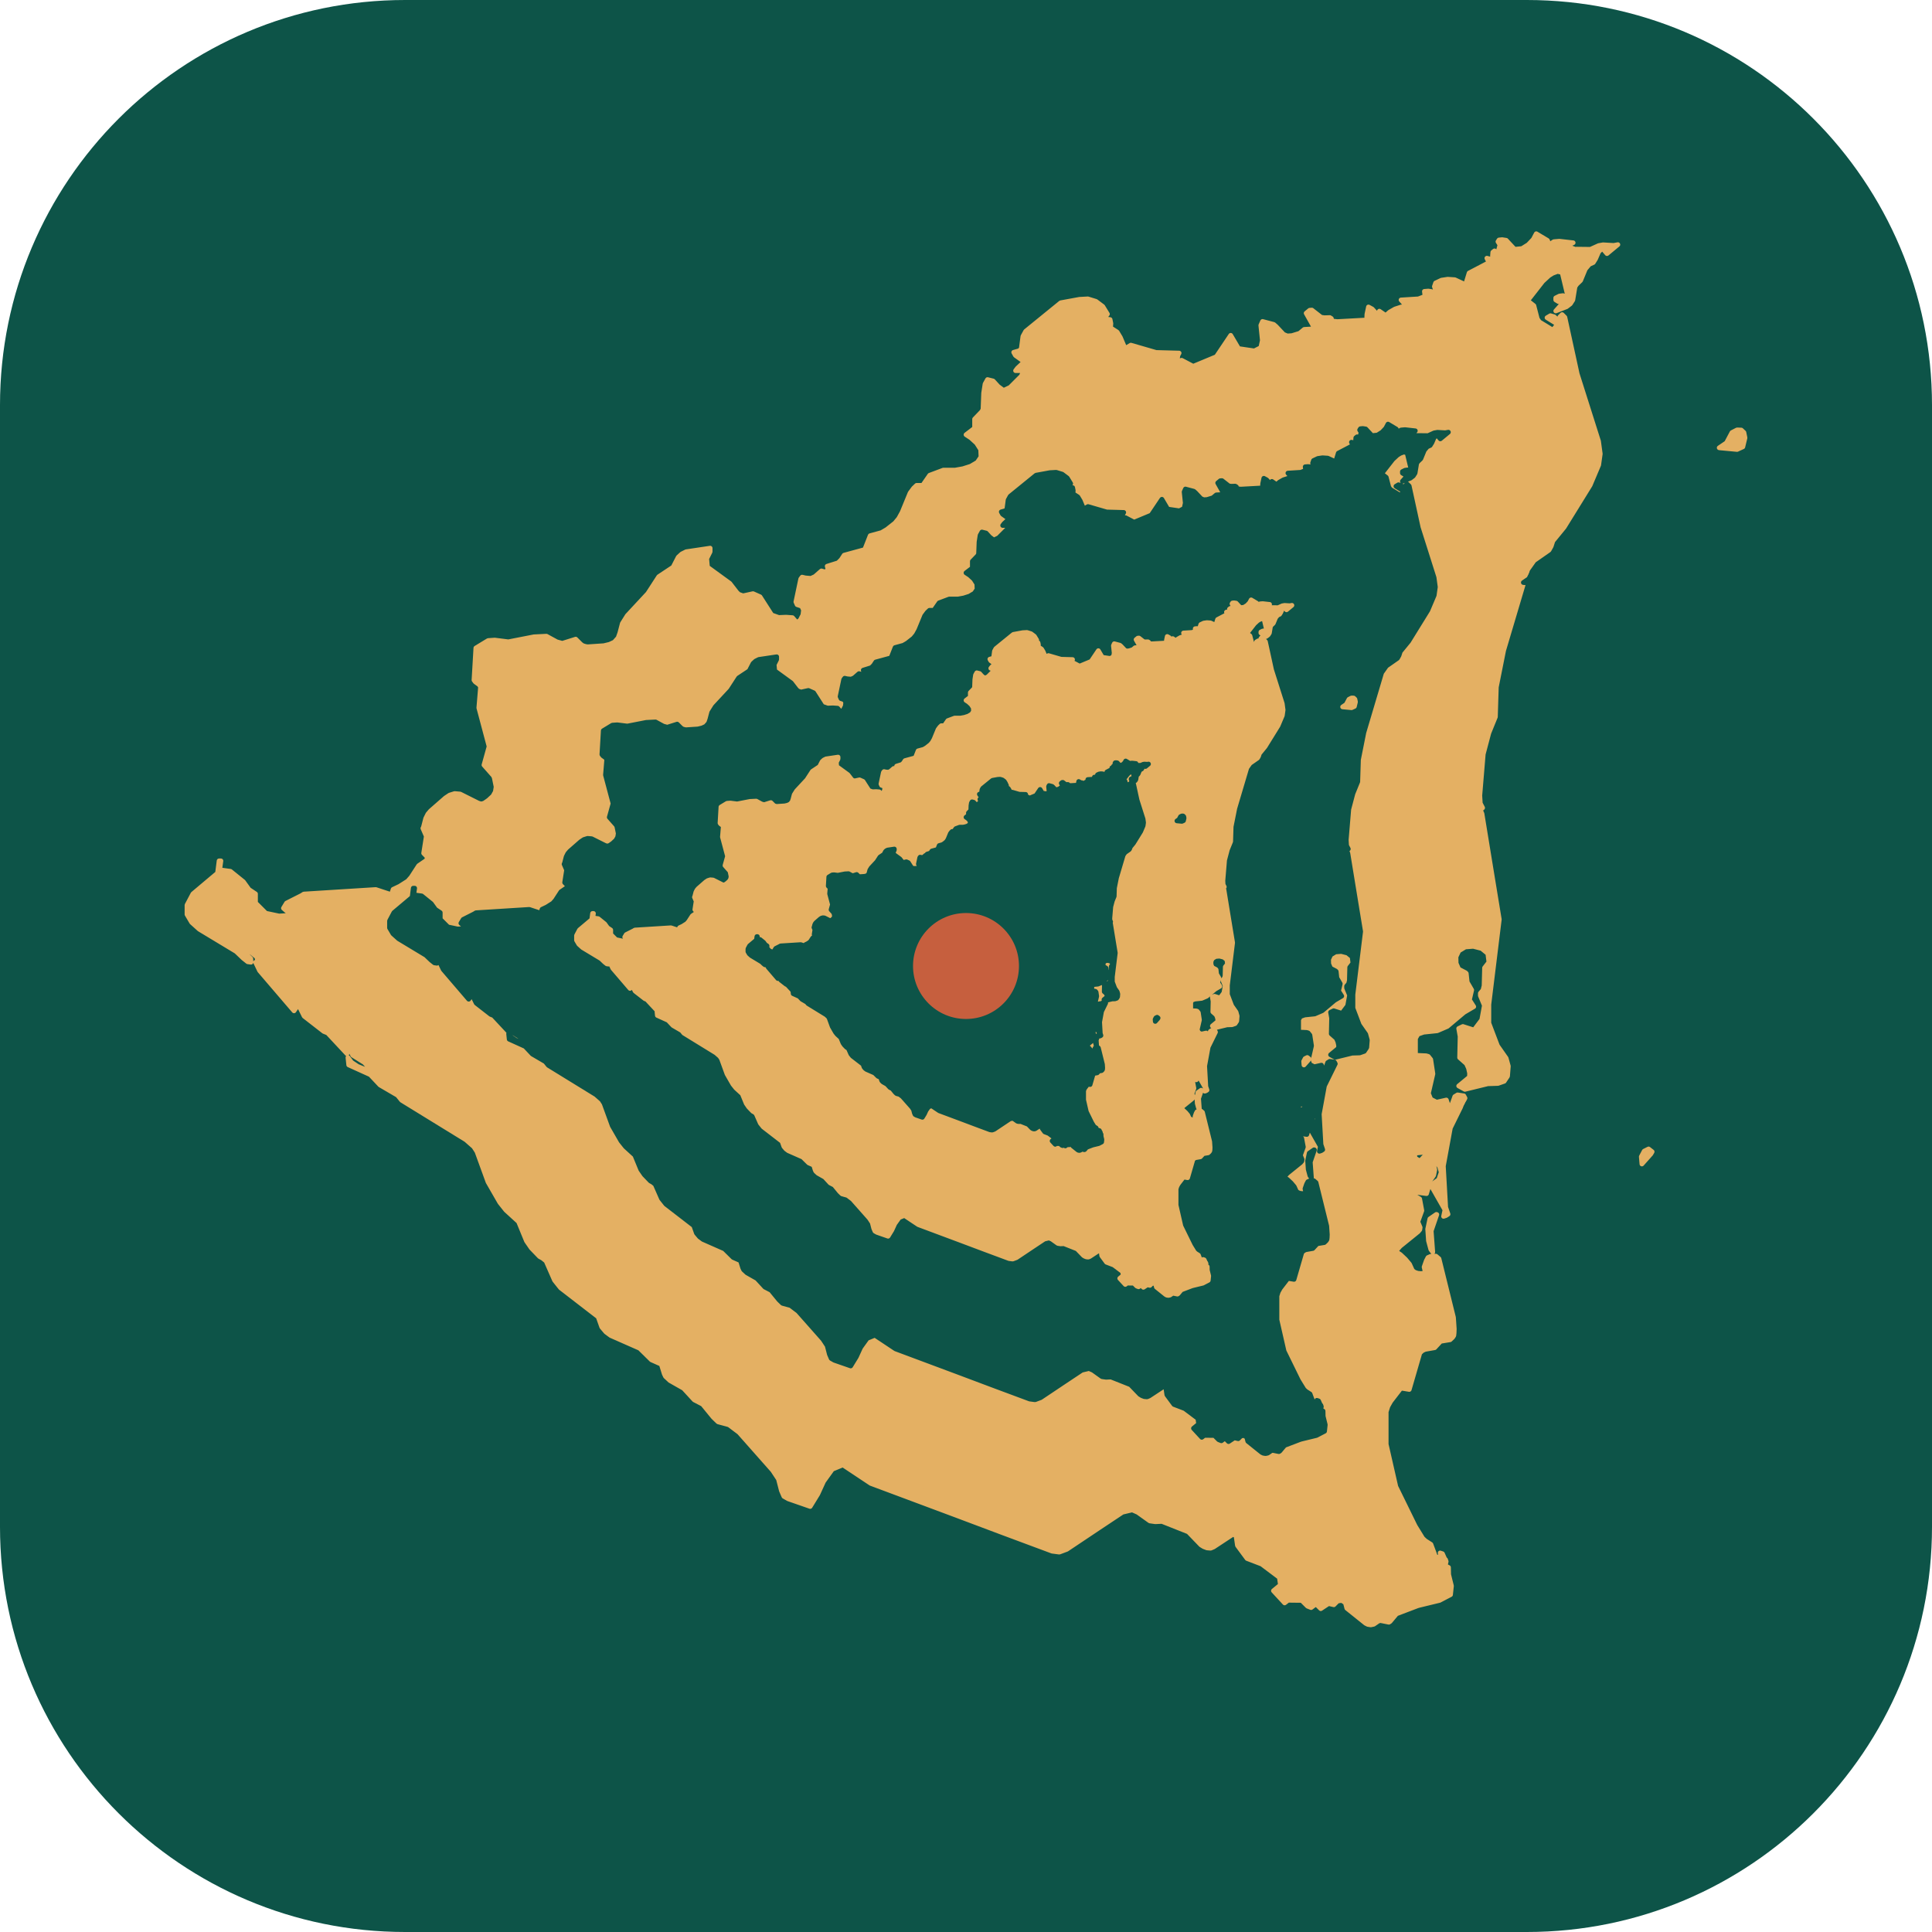
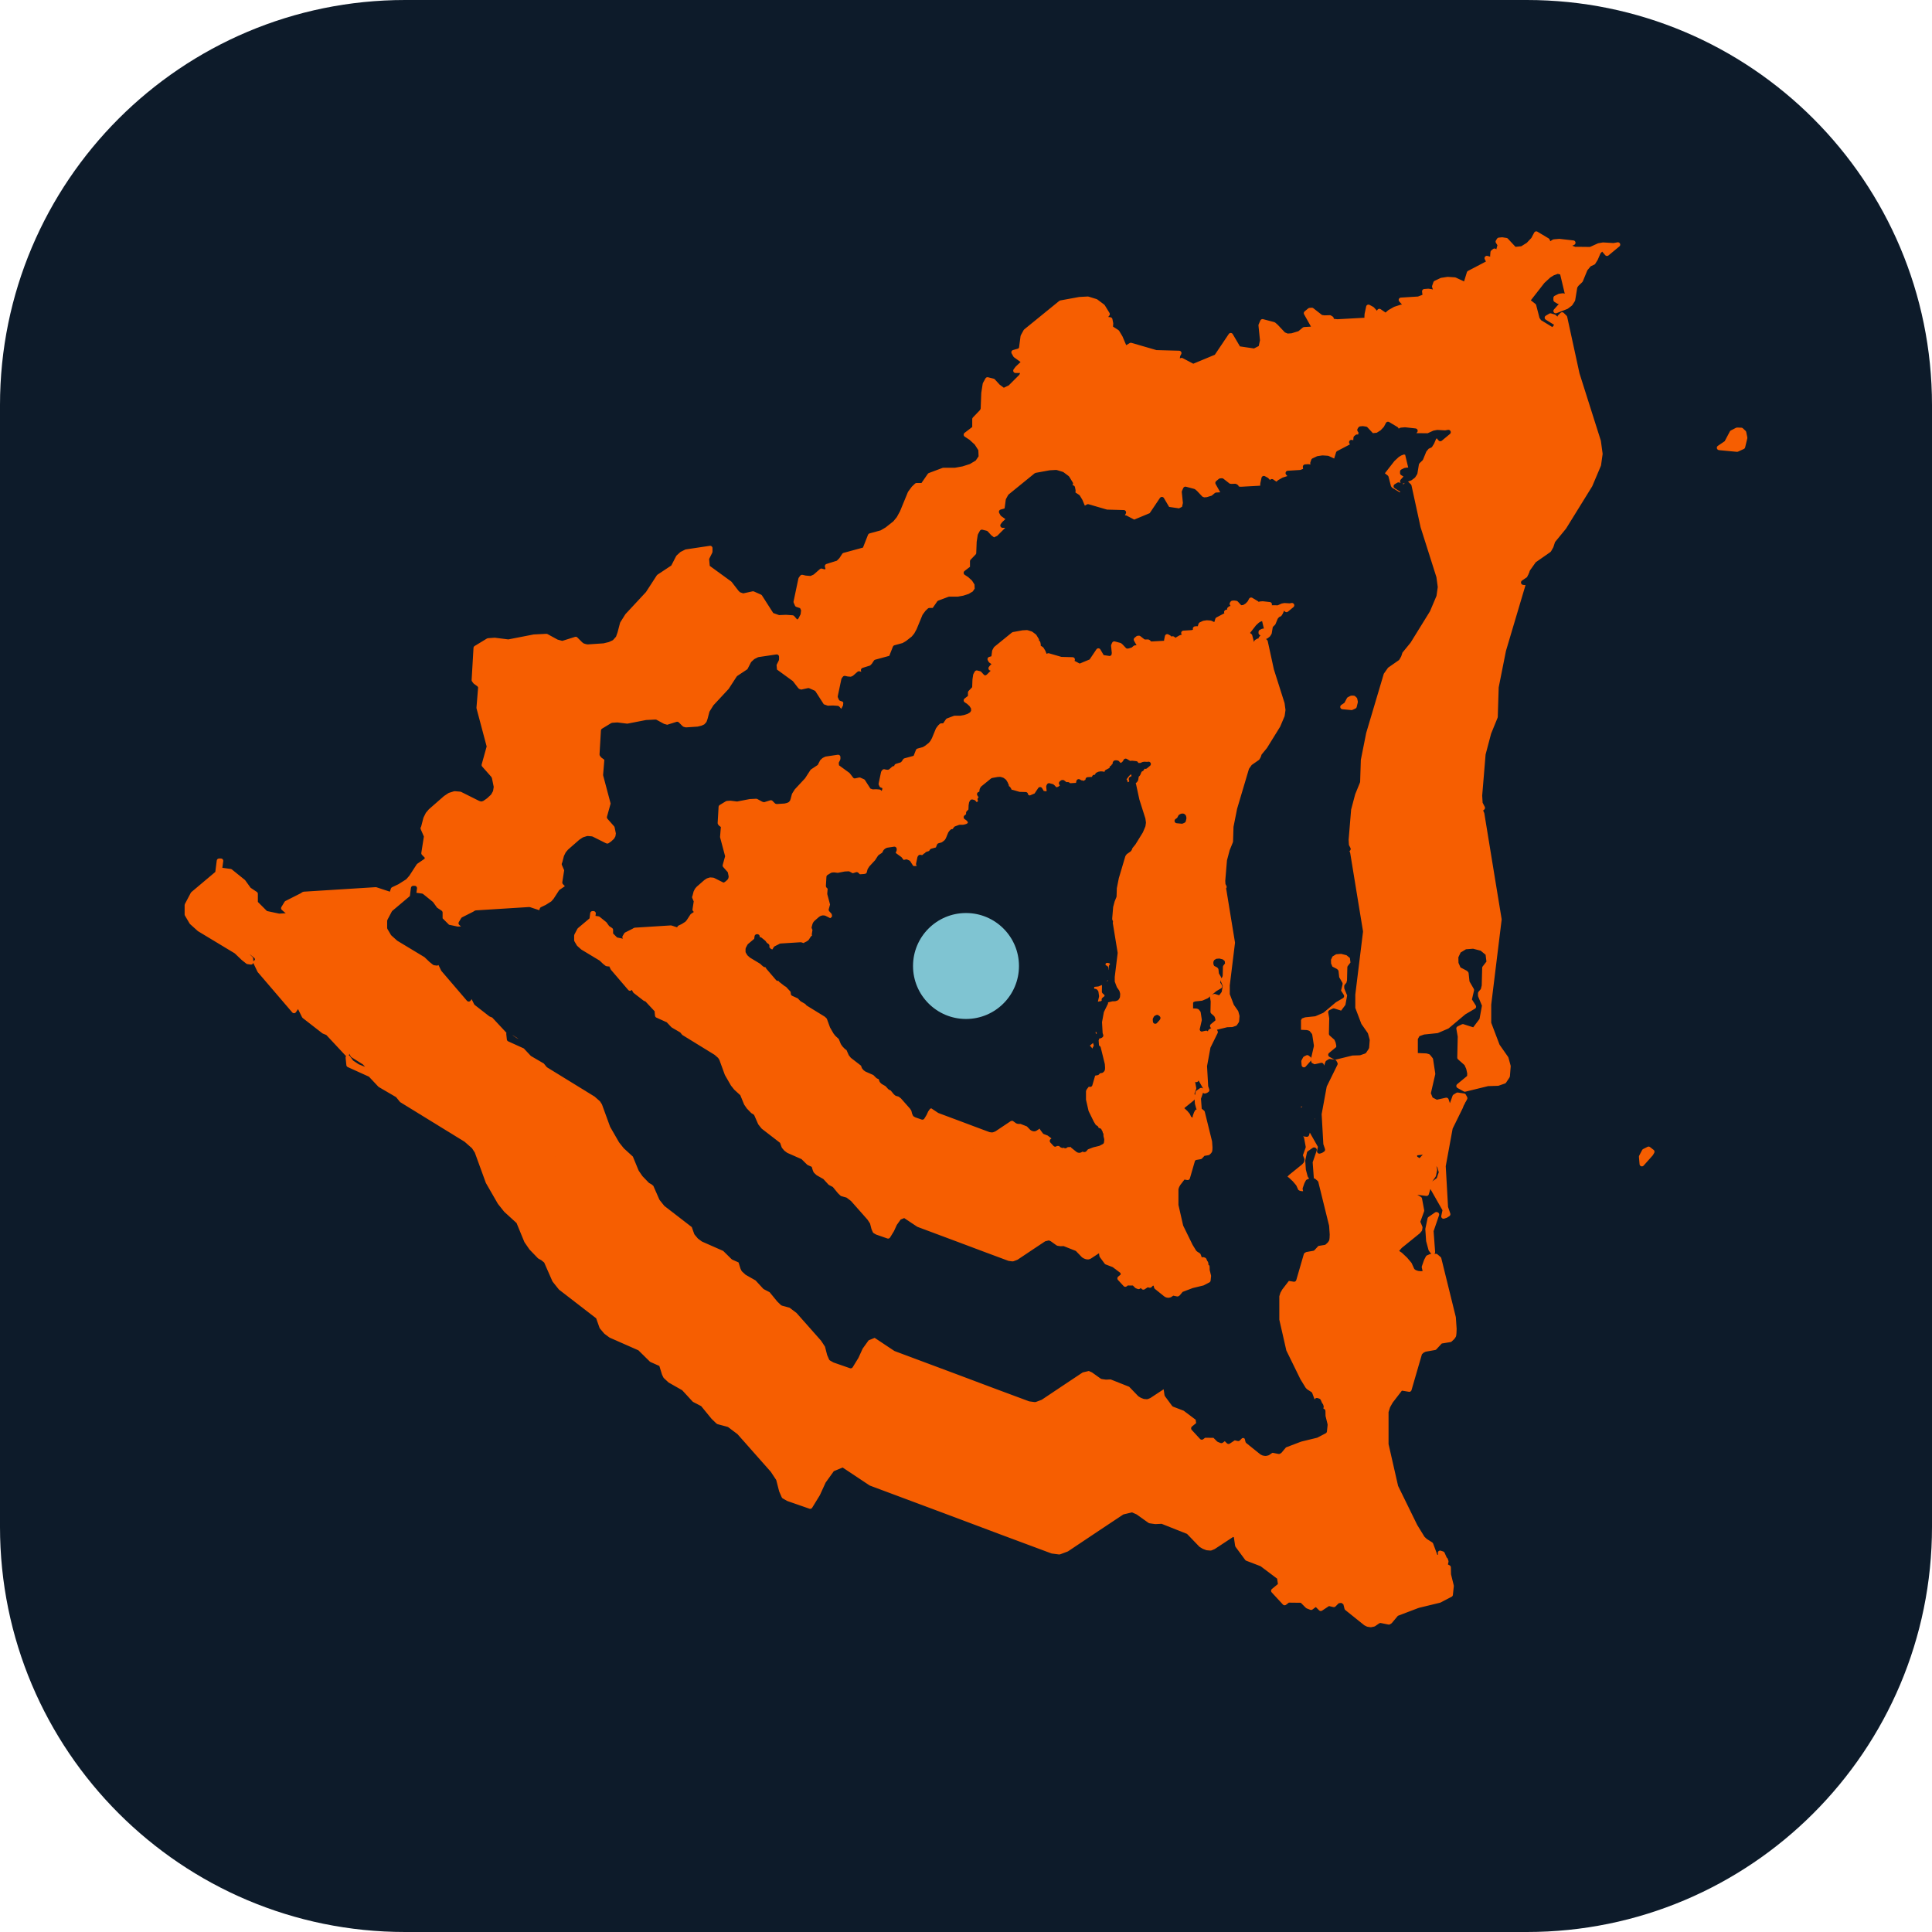
<svg xmlns="http://www.w3.org/2000/svg" viewBox="-120 -150 1240 1240">
-   <rect x="-120" y="-150" width="1240" height="1240" rx="260" fill="#0D5448" />
+   <rect x="-120" y="-150" width="1240" height="1240" rx="260" fill="#0D1B2A" />
  <defs>
    <path id="pais" d="M459.3 473.1L464.3 475.6L466.0 477.6L466.7 479.6L483.2 486.1L482.9 486.6L481.8 491.8L483.2 491.8L486.6 489.6L488.9 490.0L495.2 497.0L496.5 497.4L497.1 495.4L497.9 494.6L504.0 497.5L505.4 490.3L508.8 491.4L510.4 489.8L510.2 486.7L508.1 483.4L515.1 477.6L517.7 466.3L521.6 462.8L525.4 462.7L536.0 469.6L543.6 479.0L544.2 489.6L547.8 492.5L536.8 510.7L535.9 522.2L535.3 524.5L534.3 526.9L525.8 535.6L519.8 538.6L508.5 540.6L496.7 548.8L494.3 550.1L486.0 552.9L475.1 554.1L460.7 556.7L439.0 555.4L436.1 556.2L428.5 560.0L423.3 563.8L420.3 568.0L420.5 579.5L412.4 596.4L409.1 617.2L394.0 618.3L383.2 603.0L371.7 594.4L369.8 585.7L370.9 580.0L374.2 574.9L374.5 573.7L355.8 555.2L355.7 544.9L347.4 534.7L346.0 532.4L345.0 529.4L344.2 522.5L345.5 518.9L351.4 513.4L352.5 512.5L362.1 507.1L365.7 499.6L369.0 498.0L404.0 490.6L411.6 492.6L412.4 492.2L414.9 490.2L430.0 487.3L434.5 480.2L451.2 480.2L455.7 477.6L459.3 473.1Z M304.6 726.2L304.4 725.6L298.1 722.8L290.6 715.4L272.0 707.2L268.9 704.9L266.2 701.7L263.9 695.2L239.8 676.6L238.6 675.1L245.7 668.8L252.7 667.2L264.2 656.2L268.1 649.7L280.7 639.4L283.1 635.7L285.3 638.4L303.8 645.8L309.7 648.7L312.3 652.4L312.8 652.9L323.5 656.1L325.3 656.6L324.3 658.8L320.2 666.3L319.0 671.5L320.6 682.5L315.9 691.5L315.0 697.9L315.3 700.9L315.8 702.8L319.4 707.3L312.3 712.0L304.6 726.2Z M188.8 366.0L190.7 365.5L192.2 364.5L192.4 364.8L196.2 365.6L197.4 366.5L198.0 368.3L195.7 378.6L193.6 380.5L193.4 380.7L192.9 382.6L192.3 389.1L194.6 401.4L196.5 408.4L206.0 428.5L207.9 453.5L207.3 459.9L204.8 465.8L201.2 468.0L180.0 472.5L171.9 484.0L167.9 485.9L154.0 500.5L147.6 512.6L137.1 523.5L128.3 528.2L118.4 529.3L113.9 532.0L113.9 532.0L106.4 527.3L101.9 518.7L100.6 518.7L102.7 526.3L90.3 513.0L87.8 512.0L75.2 502.2L71.5 494.7L68.7 498.8L46.6 473.0L44.0 467.6L48.1 470.4L48.1 469.1L47.1 468.8L45.3 467.6L45.3 466.3L44.8 464.2L41.4 461.4L36.9 458.9L32.8 457.8L32.8 459.1L38.2 462.6L41.0 465.3L41.1 467.6L39.0 467.3L36.1 465.0L31.6 460.7L7.9 446.4L3.0 442.0L0.0 436.9L0.0 430.9L3.8 423.7L19.6 410.4L20.6 402.5L21.8 402.5L21.2 406.9L20.6 408.2L27.9 409.2L36.2 415.9L39.8 420.9L44.0 423.7L44.0 429.5L50.6 436.1L59.1 437.9L79.9 436.6L79.9 435.1L69.4 435.4L64.1 434.8L61.9 432.9L63.9 429.6L73.6 424.7L75.0 423.8L121.2 420.9L131.2 424.2L132.3 420.8L136.5 418.8L141.7 415.5L143.9 413.0L148.7 405.6L153.8 402.1L154.3 400.1L151.9 397.6L153.6 386.7L151.4 381.6L151.7 381.1L153.2 375.3L154.6 372.5L156.3 370.5L165.9 362.1L168.6 360.3L171.8 359.3L175.3 359.6L186.9 365.4L188.8 366.0Z M515.7 539.1L516.9 539.1L519.8 538.6L525.8 535.6L534.3 526.9L535.3 524.5L535.9 522.2L536.8 510.7L547.8 492.5L552.7 499.6L558.5 505.0L559.7 507.0L564.1 516.8L572.3 528.1L570.4 539.5L571.3 546.2L572.3 549.6L573.8 552.1L577.8 556.1L585.0 568.9L584.6 583.5L587.3 595.8L600.1 628.3L601.5 630.4L627.2 642.8L619.4 646.2L617.8 647.6L620.6 655.3L602.7 653.6L580.8 654.6L580.1 655.6L566.8 668.0L561.8 671.3L553.2 673.2L544.4 687.1L538.7 689.7L535.0 689.8L526.0 695.3L521.0 703.0L436.1 692.9L409.1 617.2L412.4 596.4L420.5 579.5L420.7 567.0L428.5 560.0L436.1 556.2L439.0 555.4L460.7 556.7L475.1 554.1L486.0 552.9L494.3 550.1L496.7 548.8L508.5 540.6L515.7 539.1Z M531.8 87.9L533.0 86.3L537.4 82.2L531.7 78.1L530.6 76.1L533.8 75.2L534.8 74.7L535.5 73.5L536.5 65.9L538.3 62.6L560.8 44.3L572.8 42.1L578.2 41.8L583.4 43.4L587.8 46.7L590.8 51.6L588.5 54.6L592.5 55.1L593.0 57.6L592.8 60.4L597.0 63.1L599.1 66.6L602.1 73.7L605.8 71.5L622.0 76.2L636.8 76.6L636.0 78.1L635.4 82.2L638.4 81.2L645.8 85.1L660.7 78.9L669.9 65.2L674.9 73.7L685.1 75.2L689.2 73.1L690.2 68.5L689.2 58.8L690.3 56.3L697.5 58.2L699.0 59.5L703.8 64.6L706.2 65.6L709.2 65.4L714.1 63.9L717.1 61.4L723.9 61.0L718.3 51.0L720.6 49.1L722.0 49.0L727.9 53.6L730.0 53.9L733.5 53.8L734.5 54.4L734.9 56.0L738.3 56.4L758.3 55.3L757.2 53.6L757.3 51.7L758.3 47.0L760.7 48.3L763.9 51.8L766.5 52.5L766.3 51.6L765.3 49.7L769.4 52.5L771.9 50.3L775.4 48.3L779.4 47.0L783.2 47.0L779.2 42.5L790.4 41.8L794.6 40.2L794.2 37.0L796.7 36.8L798.8 37.1L800.3 38.0L801.1 39.8L802.6 39.8L800.6 33.9L801.4 31.6L805.2 29.8L809.2 29.2L813.7 29.5L820.6 32.7L822.9 25.2L835.7 18.5L834.3 15.7L837.3 16.5L838.5 17.1L837.9 14.3L838.1 11.9L839.2 11.0L841.2 12.8L842.7 7.1L841.4 5.1L842.1 4.0L844.1 3.8L846.7 4.2L852.1 10.0L856.9 9.5L860.9 7.0L864.1 3.6L866.0 0.0L873.2 4.3L874.3 7.1L877.3 5.1L880.8 4.8L889.7 5.8L887.3 6.9L887.1 8.0L888.6 9.1L891.0 10.0L891.9 9.9L900.8 10.0L906.1 7.6L908.9 7.1L915.7 7.5L918.4 7.0L911.4 12.8L908.4 9.3L906.0 11.7L904.1 16.1L902.6 18.5L900.0 19.7L897.5 22.7L894.5 30.0L891.9 32.5L890.9 34.0L889.5 42.5L887.9 45.0L885.4 46.9L878.5 49.6L881.9 45.8L882.5 42.5L880.9 43.4L880.3 43.6L878.5 42.5L878.5 41.2L880.9 40.0L883.2 39.7L885.2 40.5L886.8 42.5L882.6 24.9L879.7 24.2L876.5 25.4L874.1 26.9L870.1 30.6L861.2 42.0L859.1 47.0L861.1 44.9L861.7 44.0L864.5 46.2L866.7 54.7L868.0 56.6L876.7 61.9L879.7 58.1L872.9 53.9L875.1 52.6L877.5 53.3L879.6 55.3L881.2 58.1L881.1 53.4L882.6 51.9L884.4 53.7L892.3 90.0L906.0 133.2L907.1 141.3L906.1 148.4L900.6 161.4L883.9 188.4L876.7 197.2L875.6 200.6L874.2 203.1L864.6 209.8L860.5 215.6L845.1 267.4L840.4 291.0L839.8 310.1L835.6 320.4L832.0 334.0L829.8 360.6L830.1 365.6L831.6 368.5L830.1 369.8L831.2 372.3L837.9 413.3L815.9 413.5L812.2 412.3L792.3 400.6L775.7 387.8L776.1 384.4L781.4 377.3L781.2 373.9L766.6 368.9L744.2 367.1L745.4 369.5L745.6 371.5L744.8 372.4L743.0 371.3L741.6 371.3L739.8 372.3L738.9 372.2L737.5 371.3L735.8 375.7L733.4 376.2L730.3 375.0L726.5 374.3L729.2 378.4L726.1 377.7L721.2 379.2L717.0 376.8L716.2 375.3L712.3 363.1L711.8 362.0L710.2 361.6L707.5 362.0L695.3 365.4L684.4 362.9L678.3 367.5L675.8 368.4L671.8 368.9L643.7 369.0L591.6 375.4L565.0 341.1L546.8 358.2L521.7 359.6L516.6 362.6L505.7 384.5L503.8 386.0L498.0 388.7L492.7 390.0L480.5 384.7L479.5 381.8L474.5 378.9L468.9 378.8L453.9 366.7L443.6 352.8L439.4 343.4L439.4 336.0L440.6 333.3L446.9 327.7L457.8 320.7L460.0 318.8L463.1 304.1L458.6 291.7L464.1 284.9L465.9 279.9L466.9 278.0L467.9 276.9L484.1 274.7L484.5 274.6L509.1 259.2L509.9 259.0L529.1 267.9L530.0 267.5L570.7 200.9L571.2 198.5L569.3 190.9L569.9 181.3L574.3 157.6L574.7 152.6L574.1 149.8L556.1 148.6L554.7 148.2L543.6 136.0L543.0 134.5L542.9 133.1L543.3 131.7L544.9 128.9L545.1 127.9L544.9 123.4L545.2 122.1L547.5 118.2L547.8 116.2L547.5 114.6L539.7 107.6L541.6 94.2L540.8 90.6L537.0 87.9L531.8 87.9ZM991.6 127.6L994.9 125.9L997.6 126.0L999.3 127.6L1000.0 131.0L998.6 136.8L994.9 138.5L984.2 137.5L983.4 137.4L988.1 134.2L991.6 127.6Z M837.9 413.3L842.3 440.1L835.6 494.7L835.6 506.7L841.1 521.2L846.7 529.2L848.1 534.3L847.6 540.7L845.4 544.0L841.4 545.4L834.9 545.6L820.2 549.2L816.2 547.0L823.1 541.3L823.2 538.8L822.5 535.6L821.2 532.7L816.8 528.8L817.1 515.2L816.2 510.1L818.9 508.8L826.1 511.1L831.0 504.6L832.7 495.3L830.1 489.0L830.1 487.5L831.8 485.5L832.5 482.7L832.8 471.2L835.6 467.6L834.9 462.0L831.0 458.8L825.6 457.4L820.4 457.8L816.3 460.3L814.5 464.1L814.6 468.3L816.2 472.0L820.6 474.3L821.1 474.8L821.7 480.4L824.6 485.4L823.1 491.8L823.8 492.8L825.9 496.1L819.6 499.8L808.9 508.8L802.4 511.6L793.7 512.5L790.0 513.8L788.5 516.5L788.5 527.3L795.3 527.6L796.7 528.0L798.3 530.0L799.7 539.2L796.8 551.8L798.3 555.5L802.0 557.4L808.3 556.0L809.4 559.2L808.3 568.9L813.7 553.8L815.5 552.7L819.5 553.3L820.3 554.8L810.9 573.9L806.4 598.4L807.9 624.9L809.4 629.3L808.0 630.2L806.5 630.7L807.4 626.5L798.8 611.4L800.5 609.2L803.4 607.1L805.0 602.4L804.0 598.9L801.4 594.8L797.8 591.3L794.0 589.5L787.9 590.2L788.2 593.3L791.4 595.2L794.0 592.4L795.5 592.4L798.9 595.9L800.3 598.1L800.9 600.8L800.2 604.3L797.1 608.8L796.8 612.1L795.6 616.1L782.6 614.4L791.2 619.5L792.6 627.0L790.0 634.2L791.5 637.8L791.3 639.2L790.2 640.5L778.7 649.8L777.0 651.7L776.1 653.4L778.8 655.2L782.0 658.2L784.7 661.4L786.5 665.4L787.9 666.5L789.9 667.2L792.0 667.4L794.9 667.1L794.0 663.2L795.4 659.2L796.5 657.1L798.3 656.3L801.6 656.2L803.6 657.9L812.9 695.6L813.4 702.9L813.3 705.5L813.1 707.2L812.3 708.4L810.7 709.9L804.6 710.9L800.8 715.0L794.6 716.1L792.9 716.9L791.3 718.4L784.5 741.8L780.3 741.1L779.0 741.1L772.6 749.4L770.8 752.6L769.7 756.1L769.7 777.0L775.9 804.2L788.3 829.5L793.1 837.3L794.8 838.9L798.4 841.2L799.9 845.2L796.4 842.5L791.2 836.8L783.4 826.1L781.9 825.6L774.0 824.0L767.6 824.2L764.1 816.6L763.8 809.9L754.0 813.3L747.7 812.5L741.2 815.5L735.1 810.9L734.3 807.8L733.0 807.7L726.6 808.5L707.9 803.8L700.2 792.9L694.5 787.1L673.4 773.1L670.1 761.9L667.0 758.8L650.9 748.7L645.1 745.1L631.7 740.1L629.5 721.4L635.4 698.8L633.4 692.3L631.2 687.0L630.9 681.6L631.2 679.2L624.7 669.5L617.8 647.6L619.4 646.2L627.2 642.8L601.5 630.4L600.1 628.3L587.3 595.8L584.6 583.5L585.0 568.9L577.8 556.1L573.8 552.1L572.3 549.6L571.3 546.2L570.4 539.5L572.3 528.1L564.1 516.8L559.7 507.0L558.5 505.0L552.7 499.6L547.8 492.5L546.8 491.4L544.4 490.2L543.6 479.0L536.0 469.6L525.4 462.7L521.6 462.8L517.7 466.3L515.1 477.6L508.1 483.4L510.2 486.7L510.4 489.8L508.8 491.4L505.4 490.3L500.1 479.1L495.5 463.8L495.9 461.8L496.7 460.2L498.0 458.8L499.8 457.9L509.3 457.4L511.6 455.3L513.0 449.1L525.0 450.4L535.3 448.0L547.3 450.1L549.9 450.9L554.4 447.2L556.5 444.0L557.9 440.6L562.0 441.4L573.7 432.1L582.7 430.7L587.5 432.4L592.3 430.3L595.2 414.6L602.7 406.3L597.1 408.2L594.4 407.3L588.8 395.2L581.6 389.6L591.6 375.4L643.7 369.0L671.8 368.9L675.8 368.4L678.3 367.5L684.4 362.9L695.3 365.4L707.5 362.0L710.2 361.6L711.8 362.0L712.3 363.1L716.2 375.3L717.0 376.8L721.2 379.2L726.1 377.7L729.2 378.4L726.5 374.3L730.3 375.0L733.4 376.2L735.8 375.7L737.5 371.3L738.9 372.2L739.8 372.3L741.6 371.3L743.0 371.3L744.8 372.4L745.6 371.5L745.4 369.5L744.2 367.1L766.6 368.9L781.2 373.9L781.4 377.3L776.1 384.4L775.7 387.8L792.3 400.6L812.2 412.3L815.9 413.5L837.9 413.3ZM798.3 651.9L796.8 646.3L796.3 638.9L797.7 632.3L801.9 629.4L802.2 629.5L798.6 640.0L799.6 653.6L798.3 651.9ZM933.8 597.1L933.4 592.4L935.3 588.8L938.1 587.4L940.4 589.2L939.6 590.6L933.8 597.1Z M319.8 410.3L312.2 420.7L309.5 428.2L297.8 432.3L291.0 437.2L287.8 443.9L286.7 451.3L262.0 444.1L255.2 440.7L253.2 437.1L253.1 435.4L253.4 433.0L257.9 425.1L258.3 418.6L256.9 413.4L255.8 411.7L244.8 396.3L243.3 395.6L240.9 394.9L212.2 402.7L209.8 402.8L205.9 400.9L202.7 399.8L194.6 401.4L192.3 389.1L192.9 382.6L193.4 380.7L193.6 380.5L195.7 378.6L212.7 361.5L226.4 338.0L234.5 331.0L239.8 330.2L253.5 336.4L262.0 335.0L277.5 330.0L288.7 329.4L292.5 330.6L296.9 339.3L293.5 349.1L293.4 353.5L295.3 362.4L292.4 370.9L292.9 373.5L292.3 377.0L289.9 380.9L291.2 383.8L292.6 386.0L307.8 401.2L316.7 406.4L319.8 410.3Z M369.8 585.7L371.7 594.4L383.2 603.0L394.0 618.3L409.1 617.2L436.1 692.9L361.2 692.6L354.6 694.5L345.7 696.8L339.2 692.8L332.7 704.2L325.6 708.3L324.1 708.6L319.4 707.3L315.8 702.8L315.3 700.9L315.0 697.9L315.9 691.5L320.6 682.5L319.0 671.5L320.2 666.3L347.1 607.9L346.5 604.8L339.8 597.1L356.7 589.4L363.0 584.8L364.7 584.2L366.2 584.2L369.8 585.7Z M524.1 100.6L528.3 98.6L535.5 91.4L536.7 88.6L540.4 89.9L541.6 94.2L540.6 97.1L540.3 98.4L539.8 108.2L546.8 113.3L547.5 114.6L547.8 116.2L544.9 123.4L545.1 127.9L542.9 133.1L543.0 134.5L543.6 136.0L554.7 148.2L556.1 148.6L574.1 149.8L574.7 152.6L574.3 157.6L569.9 181.3L569.3 190.9L571.2 198.5L570.7 200.9L531.0 266.4L530.0 267.5L529.1 267.9L509.9 259.0L509.1 259.2L484.5 274.6L484.1 274.7L467.9 276.9L464.1 284.9L458.6 291.7L463.1 304.1L460.0 318.8L440.6 333.3L439.4 336.0L439.4 343.4L428.2 350.7L424.2 352.2L419.5 352.2L415.3 355.1L406.0 369.2L391.3 386.5L356.3 416.4L342.0 417.5L341.0 418.0L338.4 421.3L325.4 411.0L319.8 410.3L316.7 406.4L307.8 401.2L292.6 386.0L291.2 383.8L289.9 380.9L292.3 377.0L292.9 373.5L292.4 370.9L295.3 362.4L293.4 353.5L293.5 349.1L296.9 339.3L304.4 331.3L307.6 328.5L310.8 327.9L313.7 327.8L316.2 328.8L329.8 315.6L332.0 314.7L334.2 317.4L350.2 315.8L356.0 319.7L358.7 319.3L360.1 318.3L363.5 313.5L368.0 310.1L371.7 308.3L373.9 305.6L373.5 293.3L374.2 288.1L382.7 270.8L384.8 254.9L393.6 248.0L395.3 244.7L395.7 241.5L394.6 239.1L391.6 238.1L390.8 236.3L393.9 221.6L394.8 220.4L396.9 220.9L400.5 221.2L403.1 220.0L407.2 216.4L408.9 216.9L410.1 216.9L411.5 215.5L410.9 213.4L417.9 211.2L419.9 209.2L421.8 206.3L435.0 202.7L438.5 193.8L445.8 191.8L449.2 189.8L454.4 185.7L456.8 182.8L459.0 178.8L464.1 166.4L466.4 163.3L468.3 161.5L472.2 161.5L476.7 155.0L485.5 151.7L493.1 151.7L498.1 150.8L503.1 149.2L507.3 146.7L509.6 143.3L509.4 138.5L506.8 134.4L503.2 131.1L500.0 129.0L505.5 124.8L505.5 119.0L510.2 114.1L510.9 112.7L511.3 102.3L512.2 96.5L513.8 93.6L517.4 94.5L520.6 98.0L524.1 100.6Z M204.7 626.7L200.8 621.8L193.2 608.6L186.1 589.1L184.1 586.0L179.1 581.6L137.8 556.2L135.2 553.0L123.9 546.4L117.7 539.8L103.8 533.5L103.3 528.7L105.6 531.8L109.5 534.4L114.2 536.3L118.5 537.2L113.9 532.0L113.9 532.0L118.4 529.3L128.3 528.2L137.1 523.5L147.6 512.6L154.0 500.5L167.9 485.9L171.9 484.0L180.0 472.5L199.6 468.6L201.2 468.0L204.8 465.8L207.3 459.9L207.9 453.5L206.0 428.5L196.5 408.4L194.6 401.4L202.7 399.8L205.9 400.9L209.8 402.8L212.2 402.7L240.9 394.9L243.3 395.6L244.8 396.3L248.5 400.0L256.9 413.4L258.3 418.6L257.9 425.1L253.4 433.0L253.1 435.4L253.2 437.1L255.2 440.7L262.0 444.1L286.7 451.3L281.6 495.2L273.7 500.1L268.6 506.4L266.4 518.5L270.5 524.9L270.8 528.8L234.1 566.9L233.7 570.1L233.7 584.8L234.0 586.2L234.5 587.4L237.7 590.2L238.0 594.0L235.4 599.7L231.5 604.3L223.9 610.1L222.7 610.7L215.5 608.9L208.7 611.2L208.3 613.4L211.3 620.7L204.7 626.7Z M192.2 364.5L193.6 363.5L196.4 360.9L197.9 358.2L198.4 355.0L197.2 349.1L196.7 347.9L190.6 341.0L193.9 329.1L187.3 304.3L188.4 290.9L187.6 289.5L185.8 288.2L190.6 283.5L195.1 283.6L209.2 286.2L215.8 295.8L226.3 302.2L229.4 300.7L231.5 298.7L236.0 297.5L238.0 297.3L252.5 297.5L263.7 301.2L280.9 300.3L294.1 306.4L296.0 304.1L298.4 296.0L302.8 294.2L306.7 292.9L313.7 298.6L315.3 300.3L327.8 318.0L316.2 328.8L313.7 327.8L310.8 327.9L307.6 328.5L304.4 331.3L296.9 339.3L292.5 330.6L288.7 329.4L277.5 330.0L262.0 335.0L253.5 336.4L239.8 330.2L234.5 331.0L226.4 338.0L212.7 361.5L195.7 378.6L198.0 368.3L197.4 366.5L196.2 365.6L192.4 364.8L192.2 364.5Z M238.6 675.1L235.9 671.7L230.5 659.4L228.3 657.6L226.3 656.5L221.0 651.0L217.9 646.5L212.8 634.1L204.7 626.7L211.3 620.7L208.3 613.4L208.7 611.2L215.5 608.9L222.7 610.7L223.9 610.1L231.5 604.3L235.4 599.7L238.0 594.0L237.7 590.2L234.5 587.4L234.0 586.2L233.7 584.8L233.7 570.1L234.1 566.9L270.8 528.8L270.5 524.9L266.4 518.5L269.1 505.2L270.8 502.9L273.7 500.1L281.6 495.2L315.9 502.8L319.5 504.0L329.7 513.4L342.2 518.2L345.5 518.9L344.2 522.5L345.0 529.4L346.0 532.4L347.4 534.7L355.7 544.9L355.8 555.2L374.5 573.7L374.2 574.9L370.9 580.0L369.8 585.7L366.2 584.2L364.7 584.2L363.0 584.8L356.7 589.4L339.8 597.1L334.1 595.3L317.9 599.7L314.2 602.4L302.0 614.6L302.6 617.2L307.2 623.0L306.9 627.6L304.7 631.3L303.6 632.7L297.2 635.4L294.8 634.8L293.4 634.1L287.9 629.8L283.1 635.7L280.7 639.4L268.1 649.7L264.2 656.2L252.7 667.2L245.7 668.8L238.6 675.1Z M339.8 597.1L346.5 604.8L347.1 607.9L325.3 656.6L323.5 656.1L312.8 652.9L312.3 652.4L309.7 648.7L303.8 645.8L285.3 638.4L283.1 635.7L287.9 629.8L293.4 634.1L294.8 634.8L297.2 635.4L303.6 632.7L304.7 631.3L306.9 627.6L307.2 623.0L302.6 617.2L302.0 614.6L314.2 602.4L317.9 599.7L334.1 595.3L339.8 597.1Z M481.8 491.8L482.9 486.6L483.2 486.1L466.7 479.6L466.0 477.6L464.3 475.6L459.3 473.1L455.7 477.6L451.2 480.2L434.5 480.2L430.0 487.3L414.9 490.2L412.4 492.2L411.6 492.6L404.0 490.6L369.0 498.0L365.7 499.6L362.1 507.1L352.5 512.5L351.4 513.4L345.5 518.9L342.2 518.2L329.7 513.4L319.5 504.0L315.9 502.8L281.6 495.2L287.8 443.9L291.0 437.2L291.7 436.4L293.3 434.9L297.8 432.3L309.5 428.2L312.2 420.7L319.8 410.3L325.4 411.0L338.4 421.3L341.0 418.0L342.0 417.5L356.3 416.4L391.3 386.5L406.0 369.2L409.5 363.1L412.5 358.4L415.3 355.1L419.5 352.2L424.2 352.2L428.2 350.7L439.4 343.4L443.6 352.8L453.9 366.7L457.9 370.6L460.6 371.7L461.6 372.2L468.9 378.8L474.5 378.9L479.5 381.8L480.5 384.7L492.7 390.0L498.0 388.7L503.8 386.0L505.7 384.5L516.6 362.6L521.7 359.6L546.8 358.2L565.0 341.1L591.6 375.4L581.6 389.6L588.8 395.2L594.4 407.3L597.1 408.2L602.7 406.3L595.2 414.6L592.3 430.3L587.5 432.4L582.7 430.7L573.7 432.1L562.0 441.4L557.9 440.6L556.5 444.0L554.4 447.2L549.9 450.9L547.3 450.1L535.3 448.0L525.0 450.4L513.0 449.1L511.6 455.3L509.3 457.4L499.8 457.9L495.9 461.8L495.5 463.8L495.8 465.8L500.1 479.1L505.4 490.3L504.0 497.5L497.9 494.6L497.1 495.4L496.5 497.4L495.2 497.0L488.9 490.0L486.6 489.6L483.2 491.8L481.8 491.8Z M335.8 201.8L335.8 204.1L333.6 208.5L334.1 214.0L348.4 224.4L352.8 230.1L354.1 231.4L356.9 232.4L363.3 231.0L367.8 233.0L375.3 244.7L379.8 246.3L384.5 246.1L388.6 246.4L391.3 249.5L391.7 249.6L386.8 252.6L384.8 254.9L383.6 258.3L383.3 268.1L382.7 270.8L374.2 288.1L373.5 293.3L373.9 305.6L371.7 308.3L368.0 310.1L363.5 313.5L360.1 318.3L358.7 319.3L356.0 319.7L350.2 315.8L334.2 317.4L332.0 314.7L329.8 315.6L327.8 318.0L315.3 300.3L313.7 298.6L306.7 292.9L302.8 294.2L298.4 296.0L296.0 304.1L294.1 306.4L280.9 300.3L263.7 301.2L252.5 297.5L238.0 297.3L236.0 297.5L231.5 298.7L229.4 300.7L226.3 302.2L215.8 295.8L209.2 286.2L195.1 283.6L190.6 283.5L185.8 288.2L185.0 287.6L184.2 286.5L185.4 265.9L193.3 261.1L197.5 260.8L206.3 261.9L222.7 258.7L230.7 258.3L237.3 261.9L240.9 262.9L249.5 260.2L252.7 263.4L253.9 264.3L255.8 264.9L257.2 265.1L267.6 264.4L271.3 263.5L274.3 262.1L276.7 259.4L277.8 256.3L279.4 250.2L282.6 245.1L295.8 230.9L302.8 220.1L312.0 214.0L315.3 207.6L317.6 205.5L320.4 204.1L335.8 201.8Z M704.5 878.8L697.3 871.0L701.8 867.3L701.1 862.4L689.8 853.9L680.4 850.3L674.2 841.9L673.3 835.7L671.4 834.7L669.7 835.8L658.9 842.9L657.0 843.7L654.7 843.5L652.6 842.7L650.8 841.6L642.7 833.2L625.8 826.5L621.5 826.7L618.0 826.2L610.3 820.7L606.7 819.1L600.4 820.6L585.5 830.5L564.7 844.4L553.2 837.7L481.0 810.8L472.7 803.2L525.2 696.1L535.0 689.8L538.7 689.7L544.4 687.1L553.2 673.2L561.8 671.3L566.8 668.0L580.1 655.6L580.8 654.6L602.7 653.6L620.6 655.3L624.7 669.5L631.2 679.2L630.9 681.6L631.2 687.0L633.4 692.3L635.4 698.8L629.5 721.4L631.7 740.1L645.1 745.1L650.9 748.7L667.0 758.8L670.1 761.9L673.4 773.1L694.5 787.1L700.2 792.9L707.9 803.8L726.6 808.5L733.0 807.7L734.3 807.8L735.1 810.9L741.2 815.5L747.7 812.5L754.0 813.3L763.8 809.9L764.1 816.6L767.6 824.2L774.0 824.0L781.9 825.6L783.4 826.1L791.2 836.8L796.4 842.5L799.9 845.2L801.5 849.6L805.0 848.9L804.3 846.7L804.3 846.7L805.8 847.2L807.4 850.8L807.8 851.0L808.2 852.2L807.6 854.9L809.7 856.0L809.8 860.6L811.6 867.9L811.0 873.5L803.9 877.2L790.7 880.4L789.7 880.7L776.3 885.8L772.2 890.7L771.4 891.2L765.9 890.1L764.6 890.5L761.7 892.5L759.8 892.9L757.9 892.6L756.5 891.9L744.4 882.2L743.5 878.7L741.2 877.2L738.5 877.6L736.1 880.0L732.7 879.2L727.7 882.5L725.2 880.0L723.9 880.0L721.5 881.8L719.2 880.9L715.5 877.2L706.7 877.1L704.5 878.8Z M493.8 822.6L438.9 802.1L421.0 790.2L414.2 793.0L408.6 800.8L404.9 808.9L400.0 816.9L385.9 812.0L383.1 810.4L381.5 806.7L379.6 799.3L375.9 793.7L354.4 769.4L347.9 764.5L340.9 762.6L337.8 759.6L331.0 751.3L325.6 748.5L318.8 741.1L310.0 736.1L307.1 733.4L306.3 731.7L304.6 726.2L312.3 712.0L319.4 707.3L324.1 708.6L325.6 708.3L332.7 704.2L339.2 692.8L345.7 696.8L354.6 694.5L361.2 692.6L436.1 692.9L521.0 703.0L472.7 803.2L481.0 810.8L553.2 837.7L564.7 844.4L559.9 846.2L555.3 845.6L522.8 833.5L493.8 822.6Z" />
  </defs>
-   <use href="#pais" fill="#E4B063" stroke="#E4B063" stroke-width="3.0" stroke-linejoin="round" transform="translate(500 470) scale(1.0) translate(-500 -470)" />
-   <use href="#pais" fill="#0D5448" stroke="#0D5448" stroke-width="4.1" stroke-linejoin="round" transform="translate(500 470) scale(0.74) translate(-500 -470)" />
-   <use href="#pais" fill="#E4B063" stroke="#E4B063" stroke-width="6.0" stroke-linejoin="round" transform="translate(500 470) scale(0.5) translate(-500 -470)" />
-   <use href="#pais" fill="#0D5448" stroke="#0D5448" stroke-width="10.7" stroke-linejoin="round" transform="translate(500 470) scale(0.28) translate(-500 -470)" />
-   <circle cx="500" cy="470" r="34" fill="#C65F3E" />
+   <use href="#pais" fill="#F65E01" stroke="#F65E01" stroke-width="3.0" stroke-linejoin="round" transform="translate(500 470) scale(1.0) translate(-500 -470)" />
+   <use href="#pais" fill="#0D1B2A" stroke="#0D1B2A" stroke-width="4.1" stroke-linejoin="round" transform="translate(500 470) scale(0.74) translate(-500 -470)" />
+   <use href="#pais" fill="#F65E01" stroke="#F65E01" stroke-width="6.0" stroke-linejoin="round" transform="translate(500 470) scale(0.5) translate(-500 -470)" />
+   <use href="#pais" fill="#0D1B2A" stroke="#0D1B2A" stroke-width="10.7" stroke-linejoin="round" transform="translate(500 470) scale(0.28) translate(-500 -470)" />
+   <circle cx="500" cy="470" r="34" fill="#7FC4D2" />
</svg>
